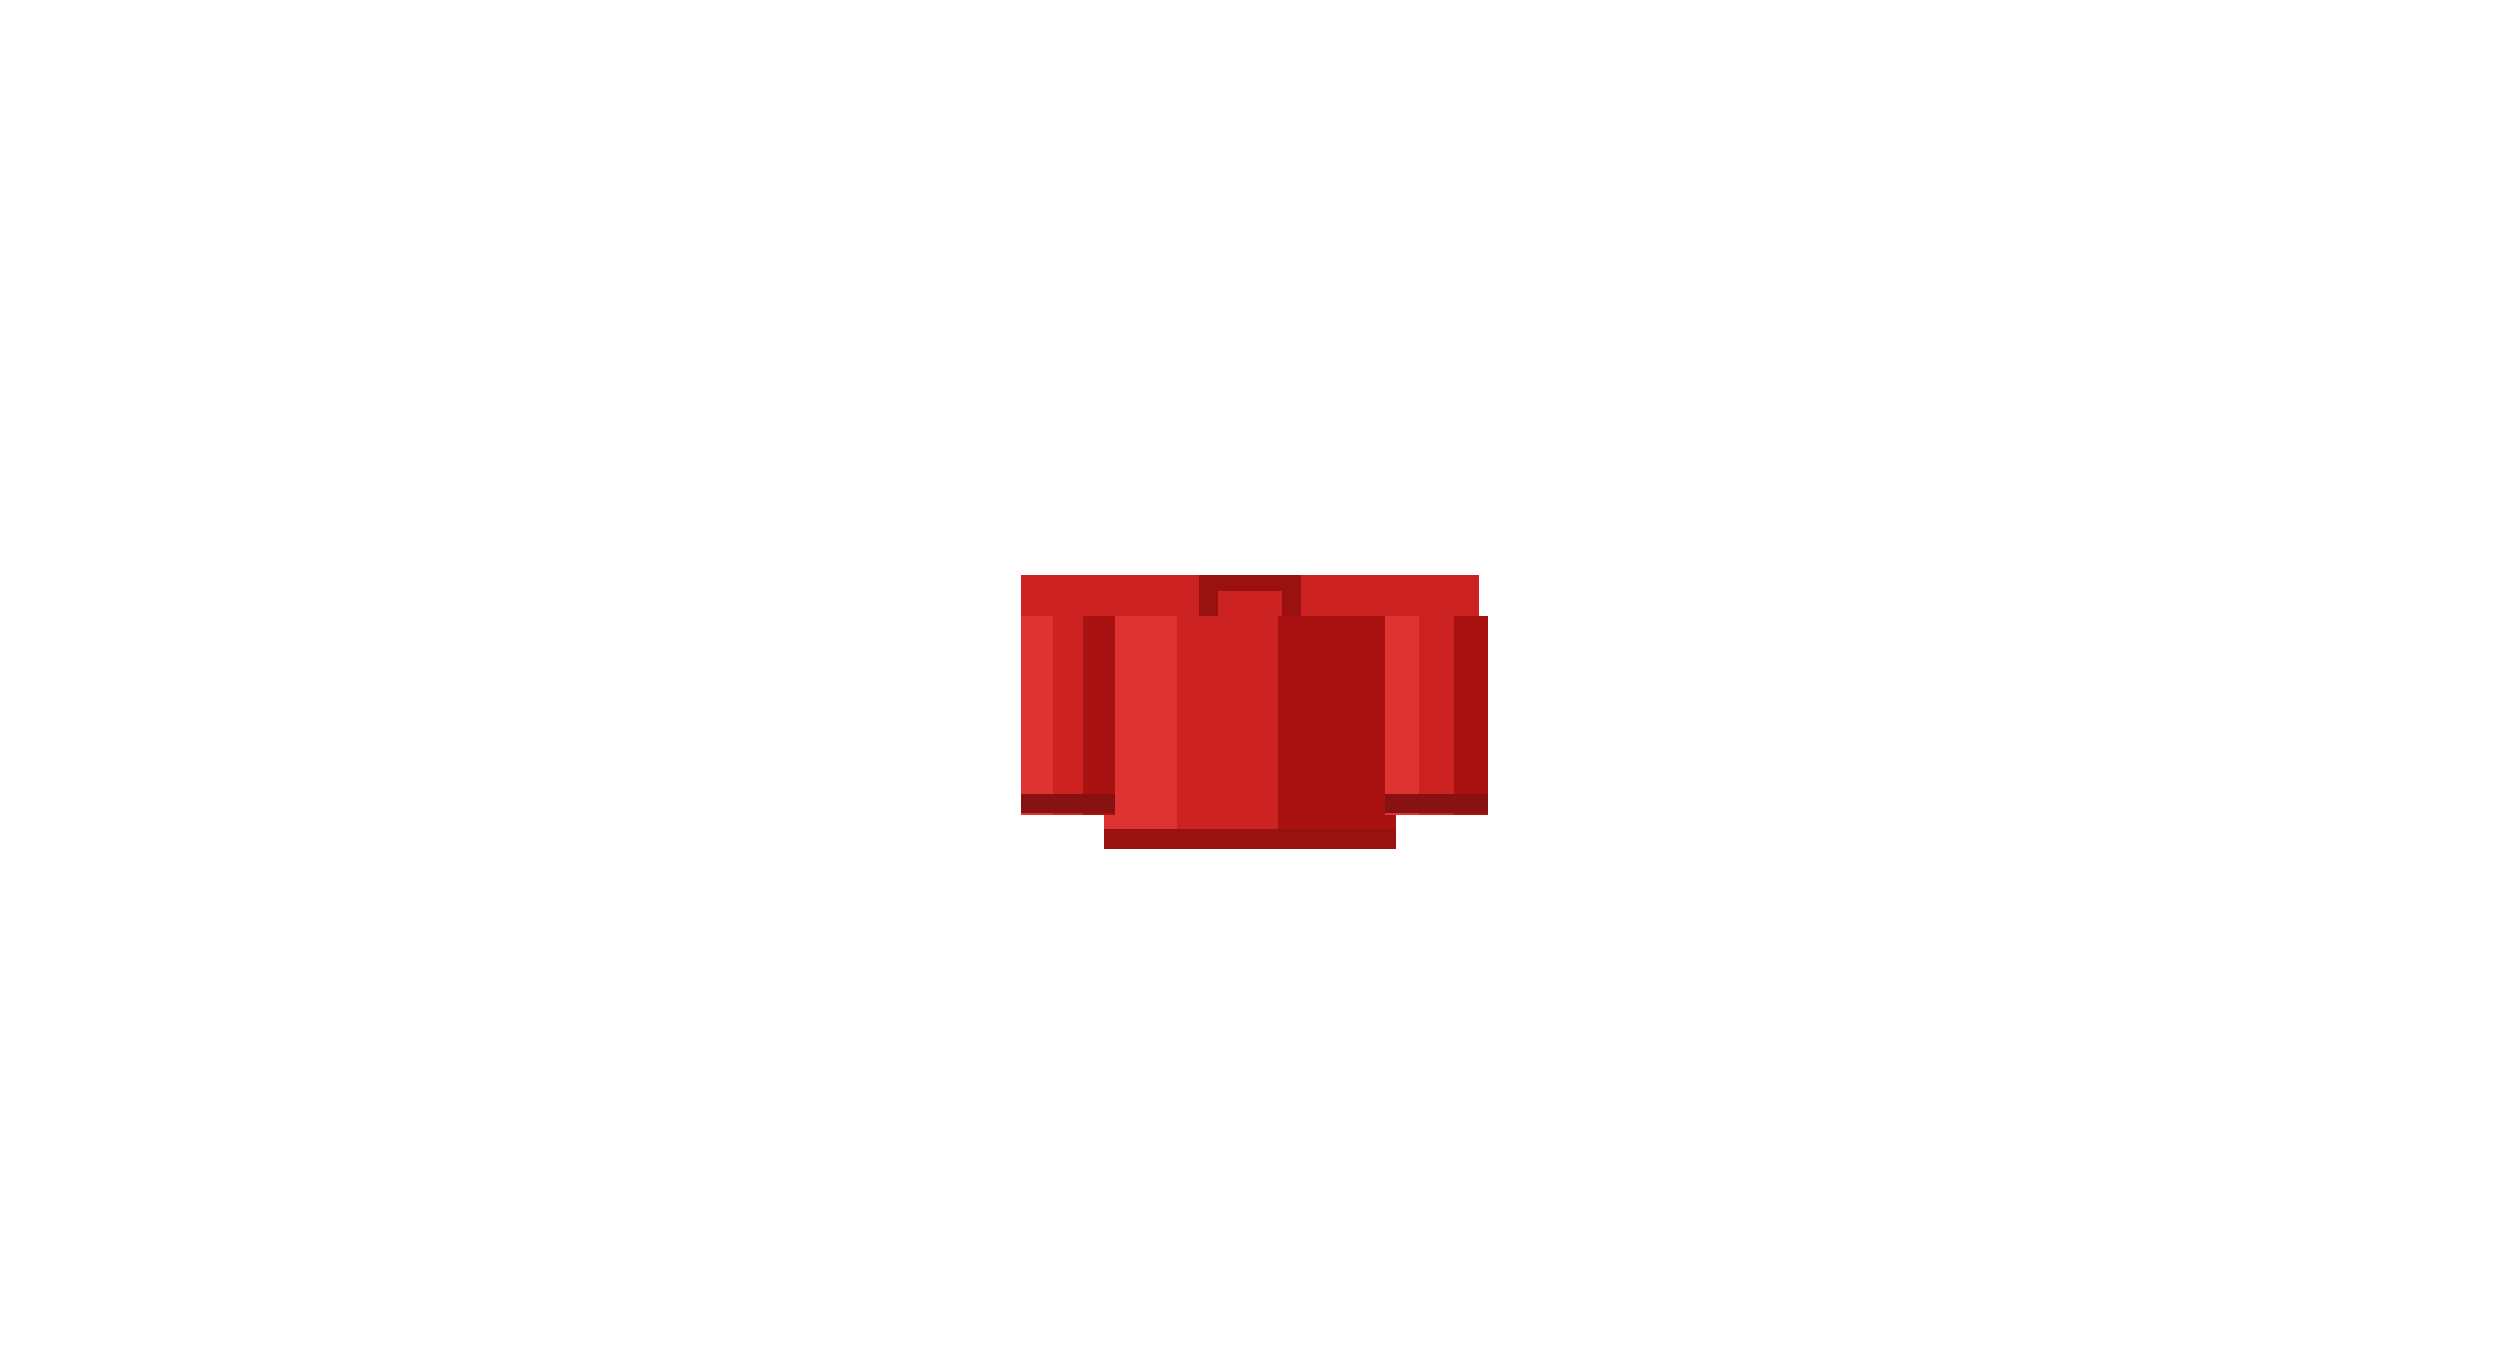
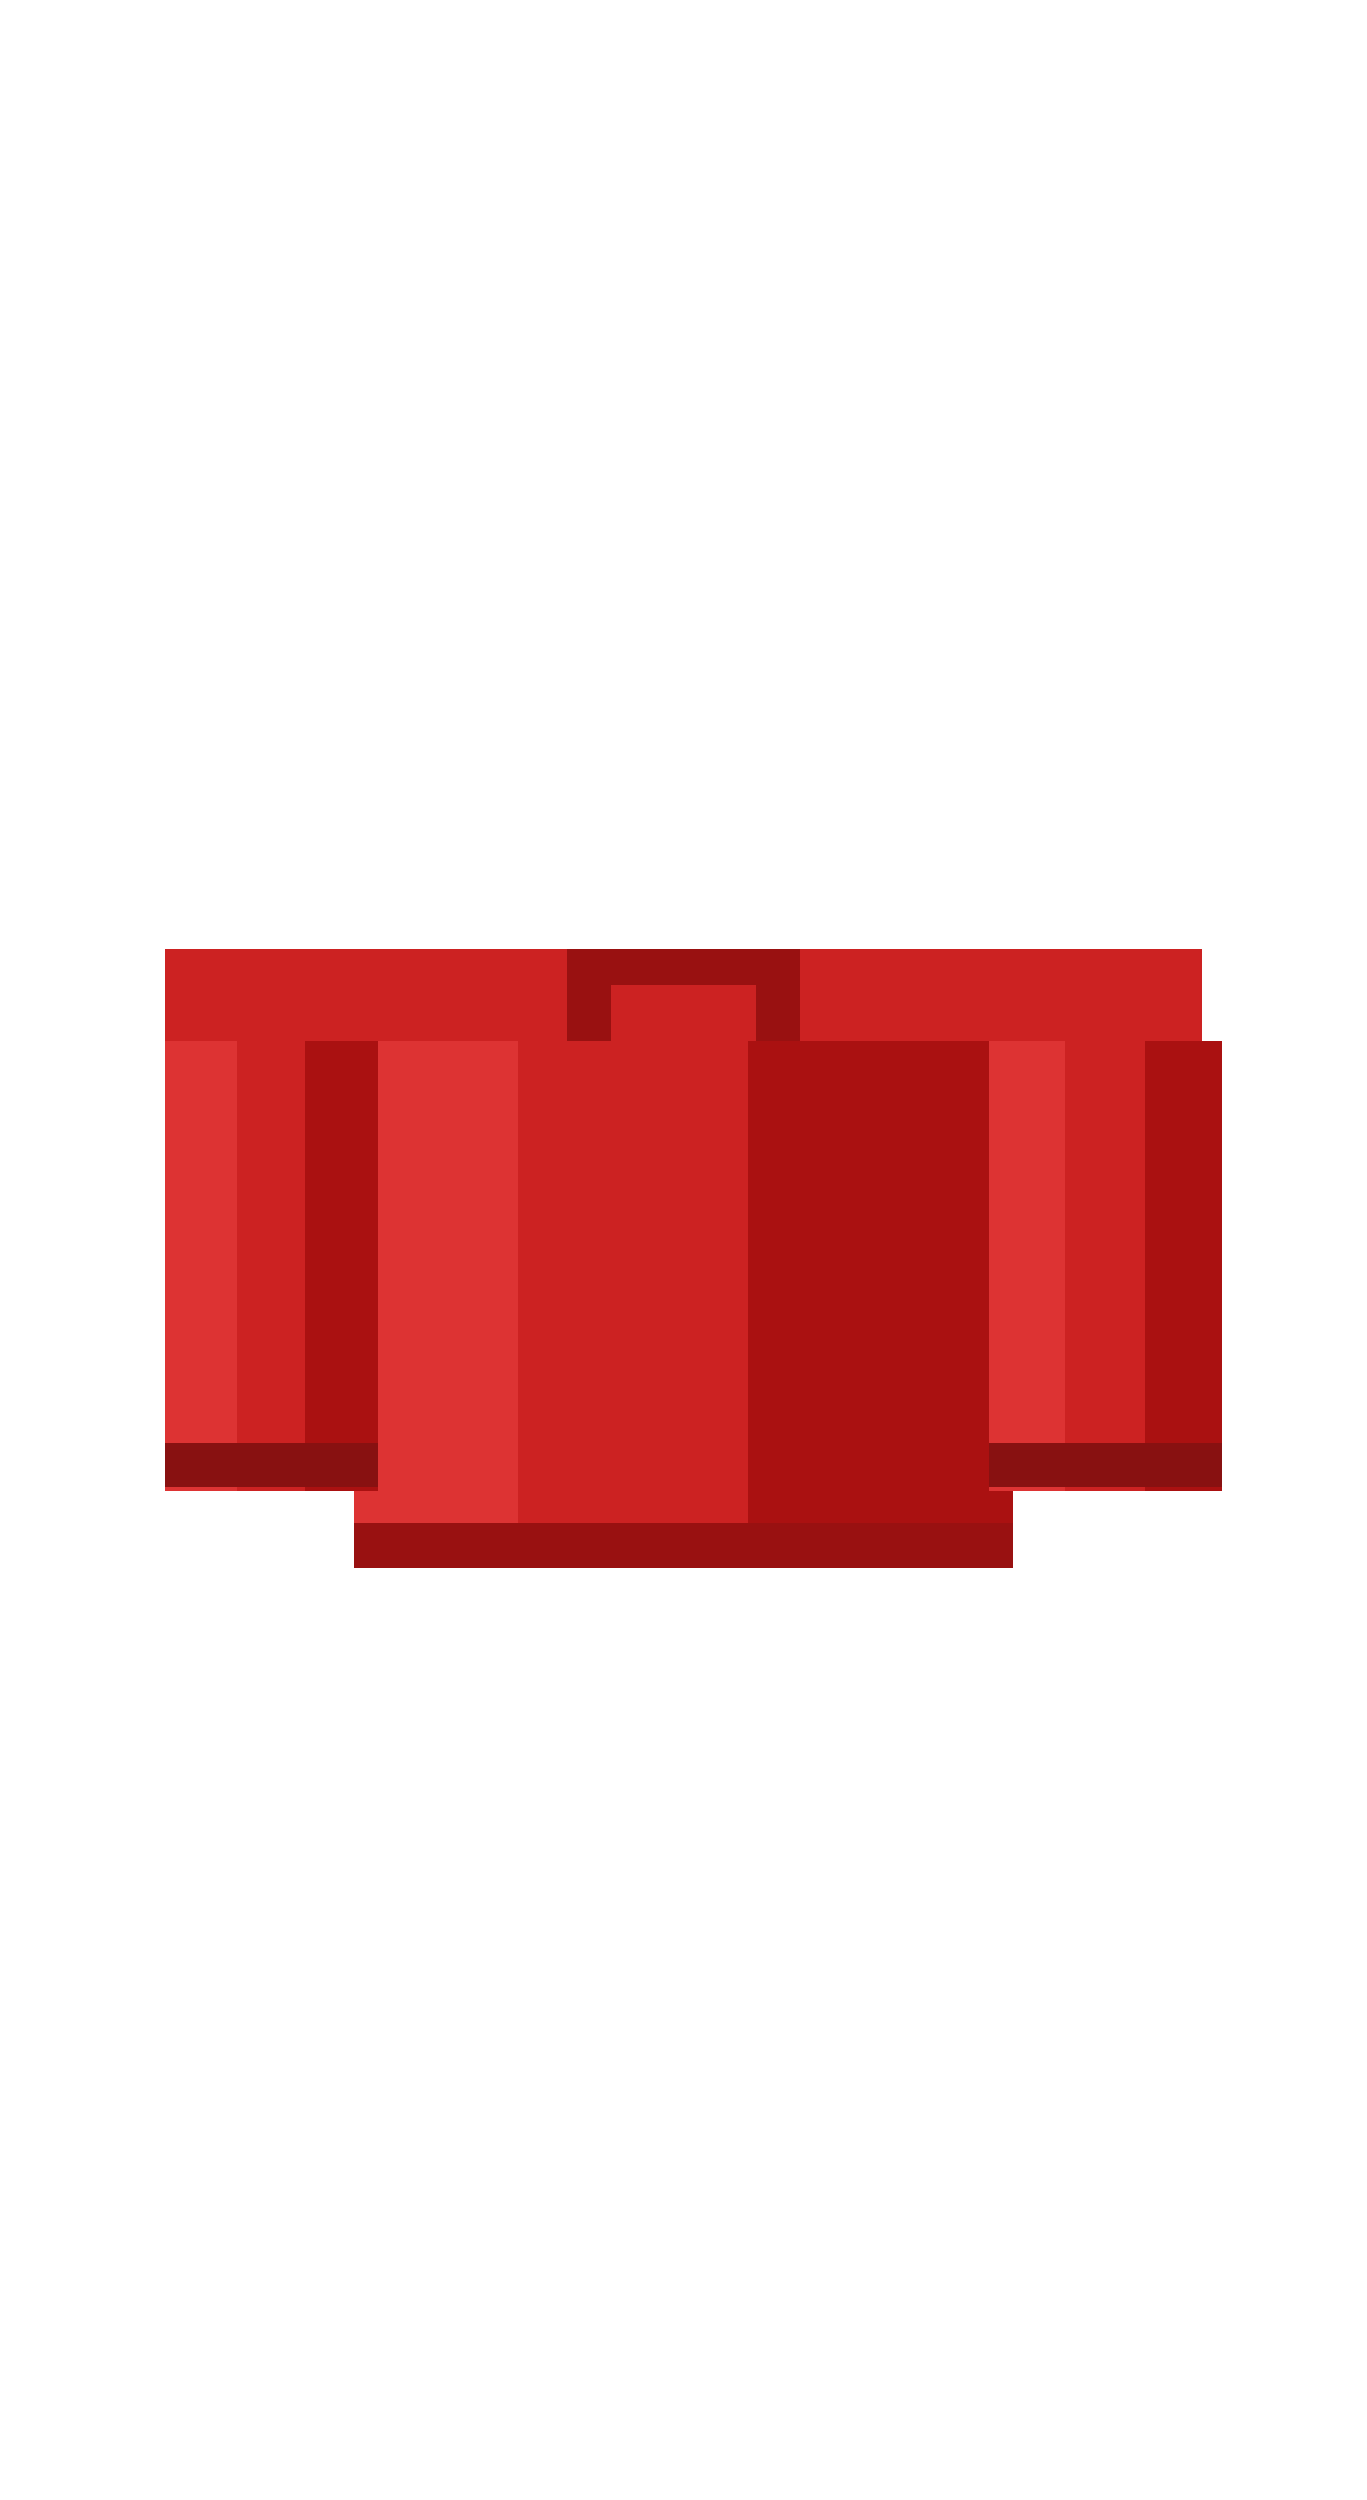
- <svg xmlns="http://www.w3.org/2000/svg" viewBox="0 0 2816 1536" shape-rendering="crispEdges">
+ <svg xmlns="http://www.w3.org/2000/svg" viewBox="1068 176 680 1244" shape-rendering="crispEdges">
  <rect x="1338" y="648" width="140" height="48" fill="#991111" />
  <rect x="1372" y="666" width="72" height="30" fill="#CC2222" />
  <rect x="1150" y="648" width="200" height="48" fill="#CC2222" />
  <rect x="1466" y="648" width="200" height="48" fill="#CC2222" />
  <rect x="1244" y="694" width="328" height="262" fill="#CC2222" />
  <rect x="1244" y="694" width="82" height="262" fill="#DD3333" />
  <rect x="1440" y="694" width="132" height="262" fill="#AA1111" />
  <rect x="1150" y="694" width="106" height="224" fill="#CC2222" />
  <rect x="1150" y="694" width="36" height="224" fill="#DD3333" />
  <rect x="1220" y="694" width="36" height="224" fill="#AA1111" />
  <rect x="1560" y="694" width="116" height="224" fill="#CC2222" />
  <rect x="1560" y="694" width="38" height="224" fill="#DD3333" />
  <rect x="1638" y="694" width="38" height="224" fill="#AA1111" />
  <rect x="1150" y="894" width="106" height="22" fill="#881111" />
  <rect x="1560" y="894" width="116" height="22" fill="#881111" />
  <rect x="1244" y="934" width="328" height="22" fill="#991111" />
</svg>
